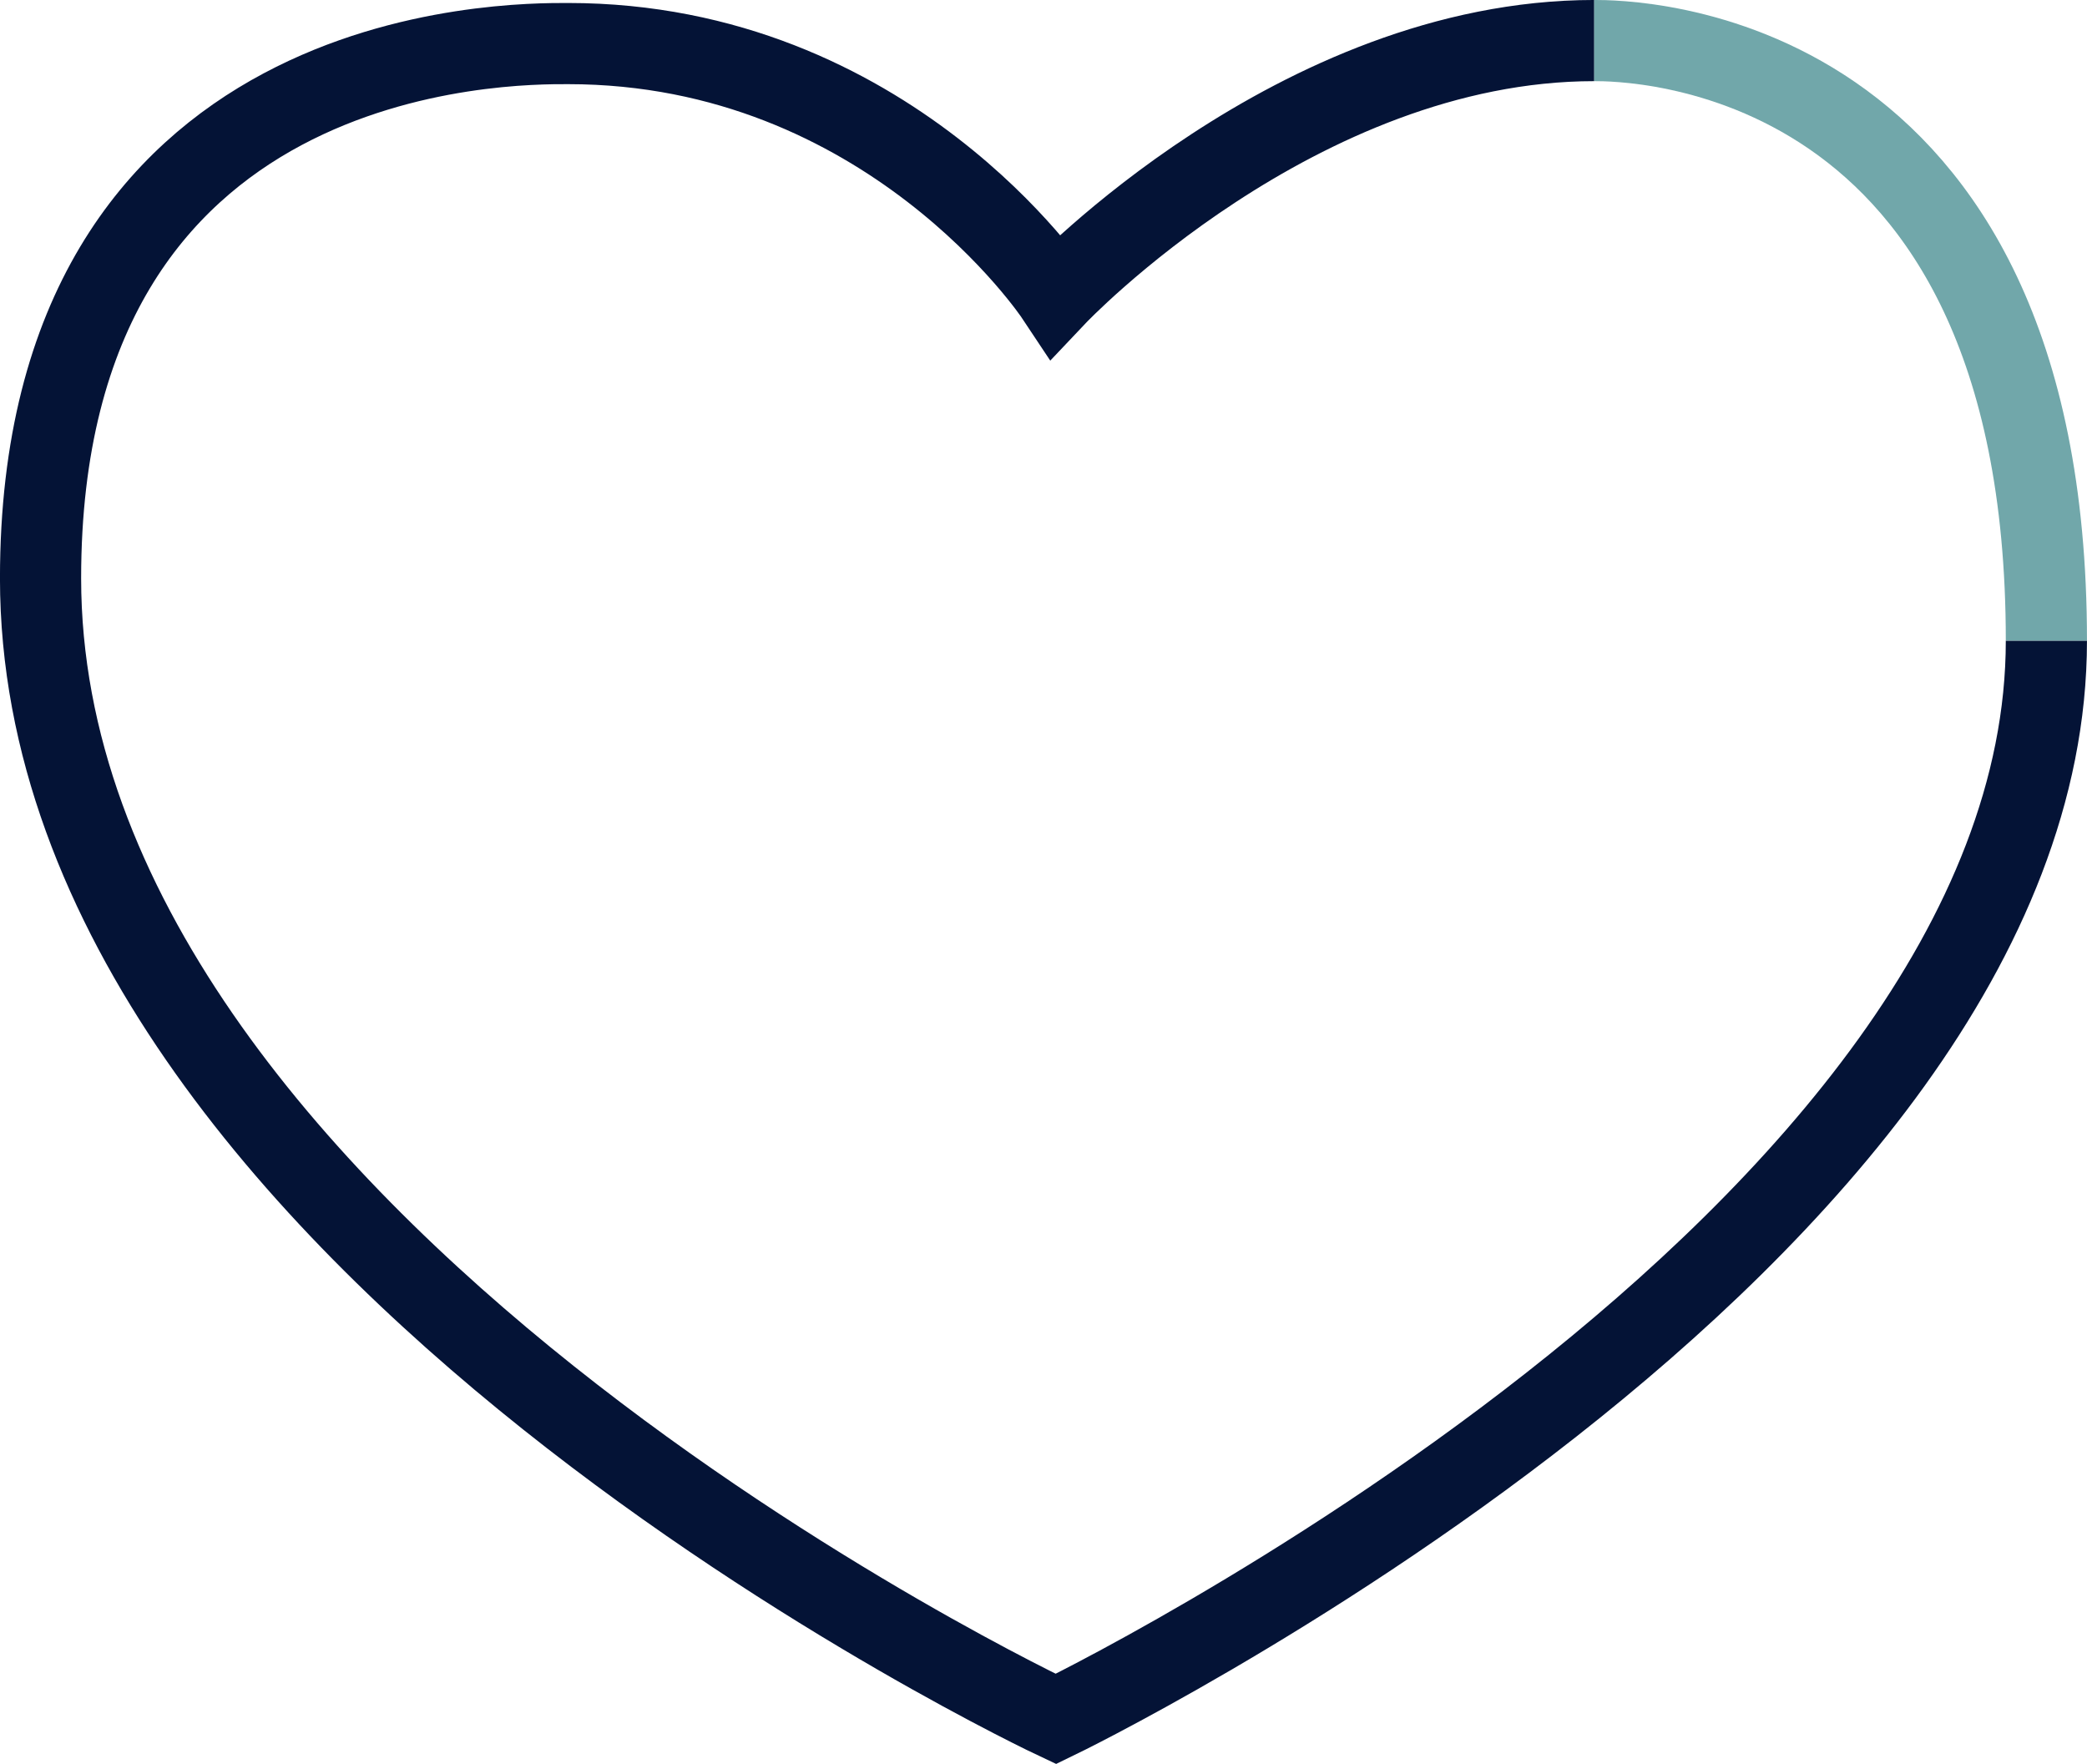
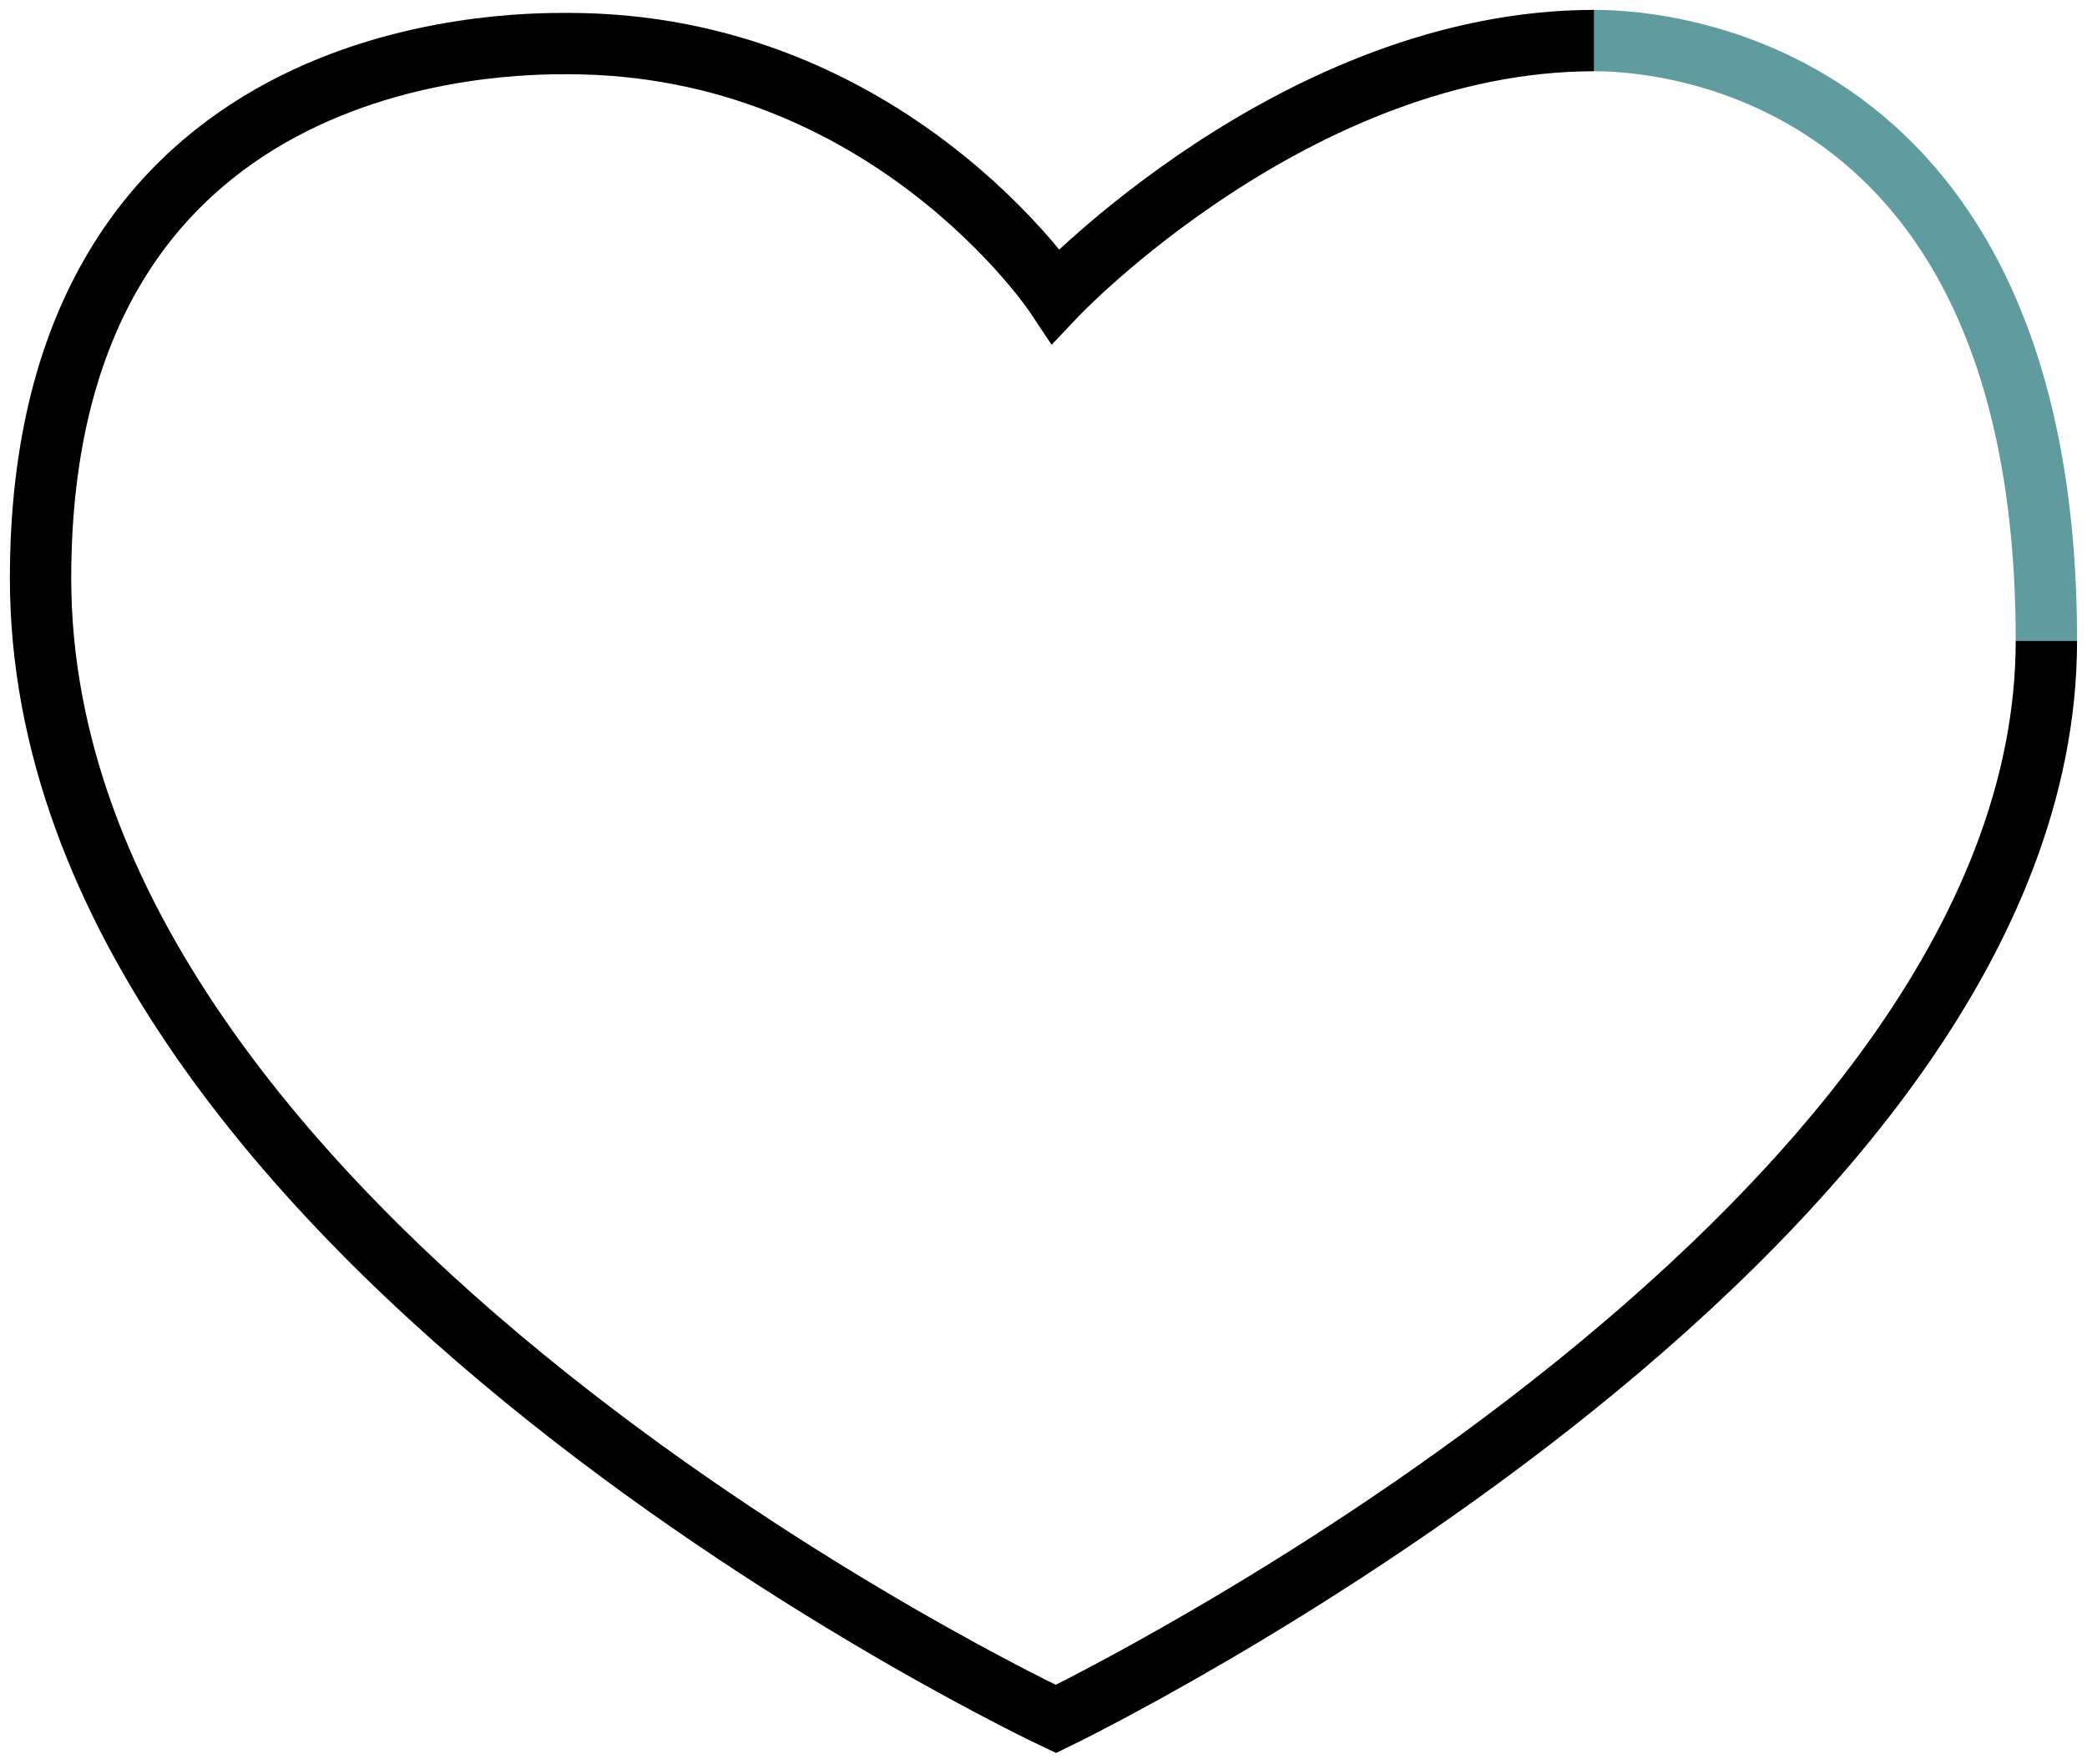
<svg xmlns="http://www.w3.org/2000/svg" width="128.571" height="108.662" viewBox="0 0 34.018 28.75">
-   <g fill="none" stroke-width="1.323">
-     <path d="M25.986.661c-4.843 0-8.776 4.158-8.776 4.158S14.481.71 9.26.71C8.315.709.661.66.661 9.426c0 10.82 16.55 18.592 16.55 18.592s16.145-7.796 16.145-17.576" stroke="#041336" />
-     <path d="M25.986.661c.515 0 7.37 0 7.37 9.78" stroke="#71a7aa" />
+   <g fill="none">
+     <path d="M25.986.661c-4.843 0-8.776 4.158-8.776 4.158S14.481.71 9.26.71C8.315.709.661.66.661 9.426c0 10.82 16.55 18.592 16.55 18.592s16.145-7.796 16.145-17.576" stroke="currentColor" />
+     <path d="M25.986.661c.515 0 7.37 0 7.37 9.78" stroke="#609c9f" />
  </g>
</svg>
